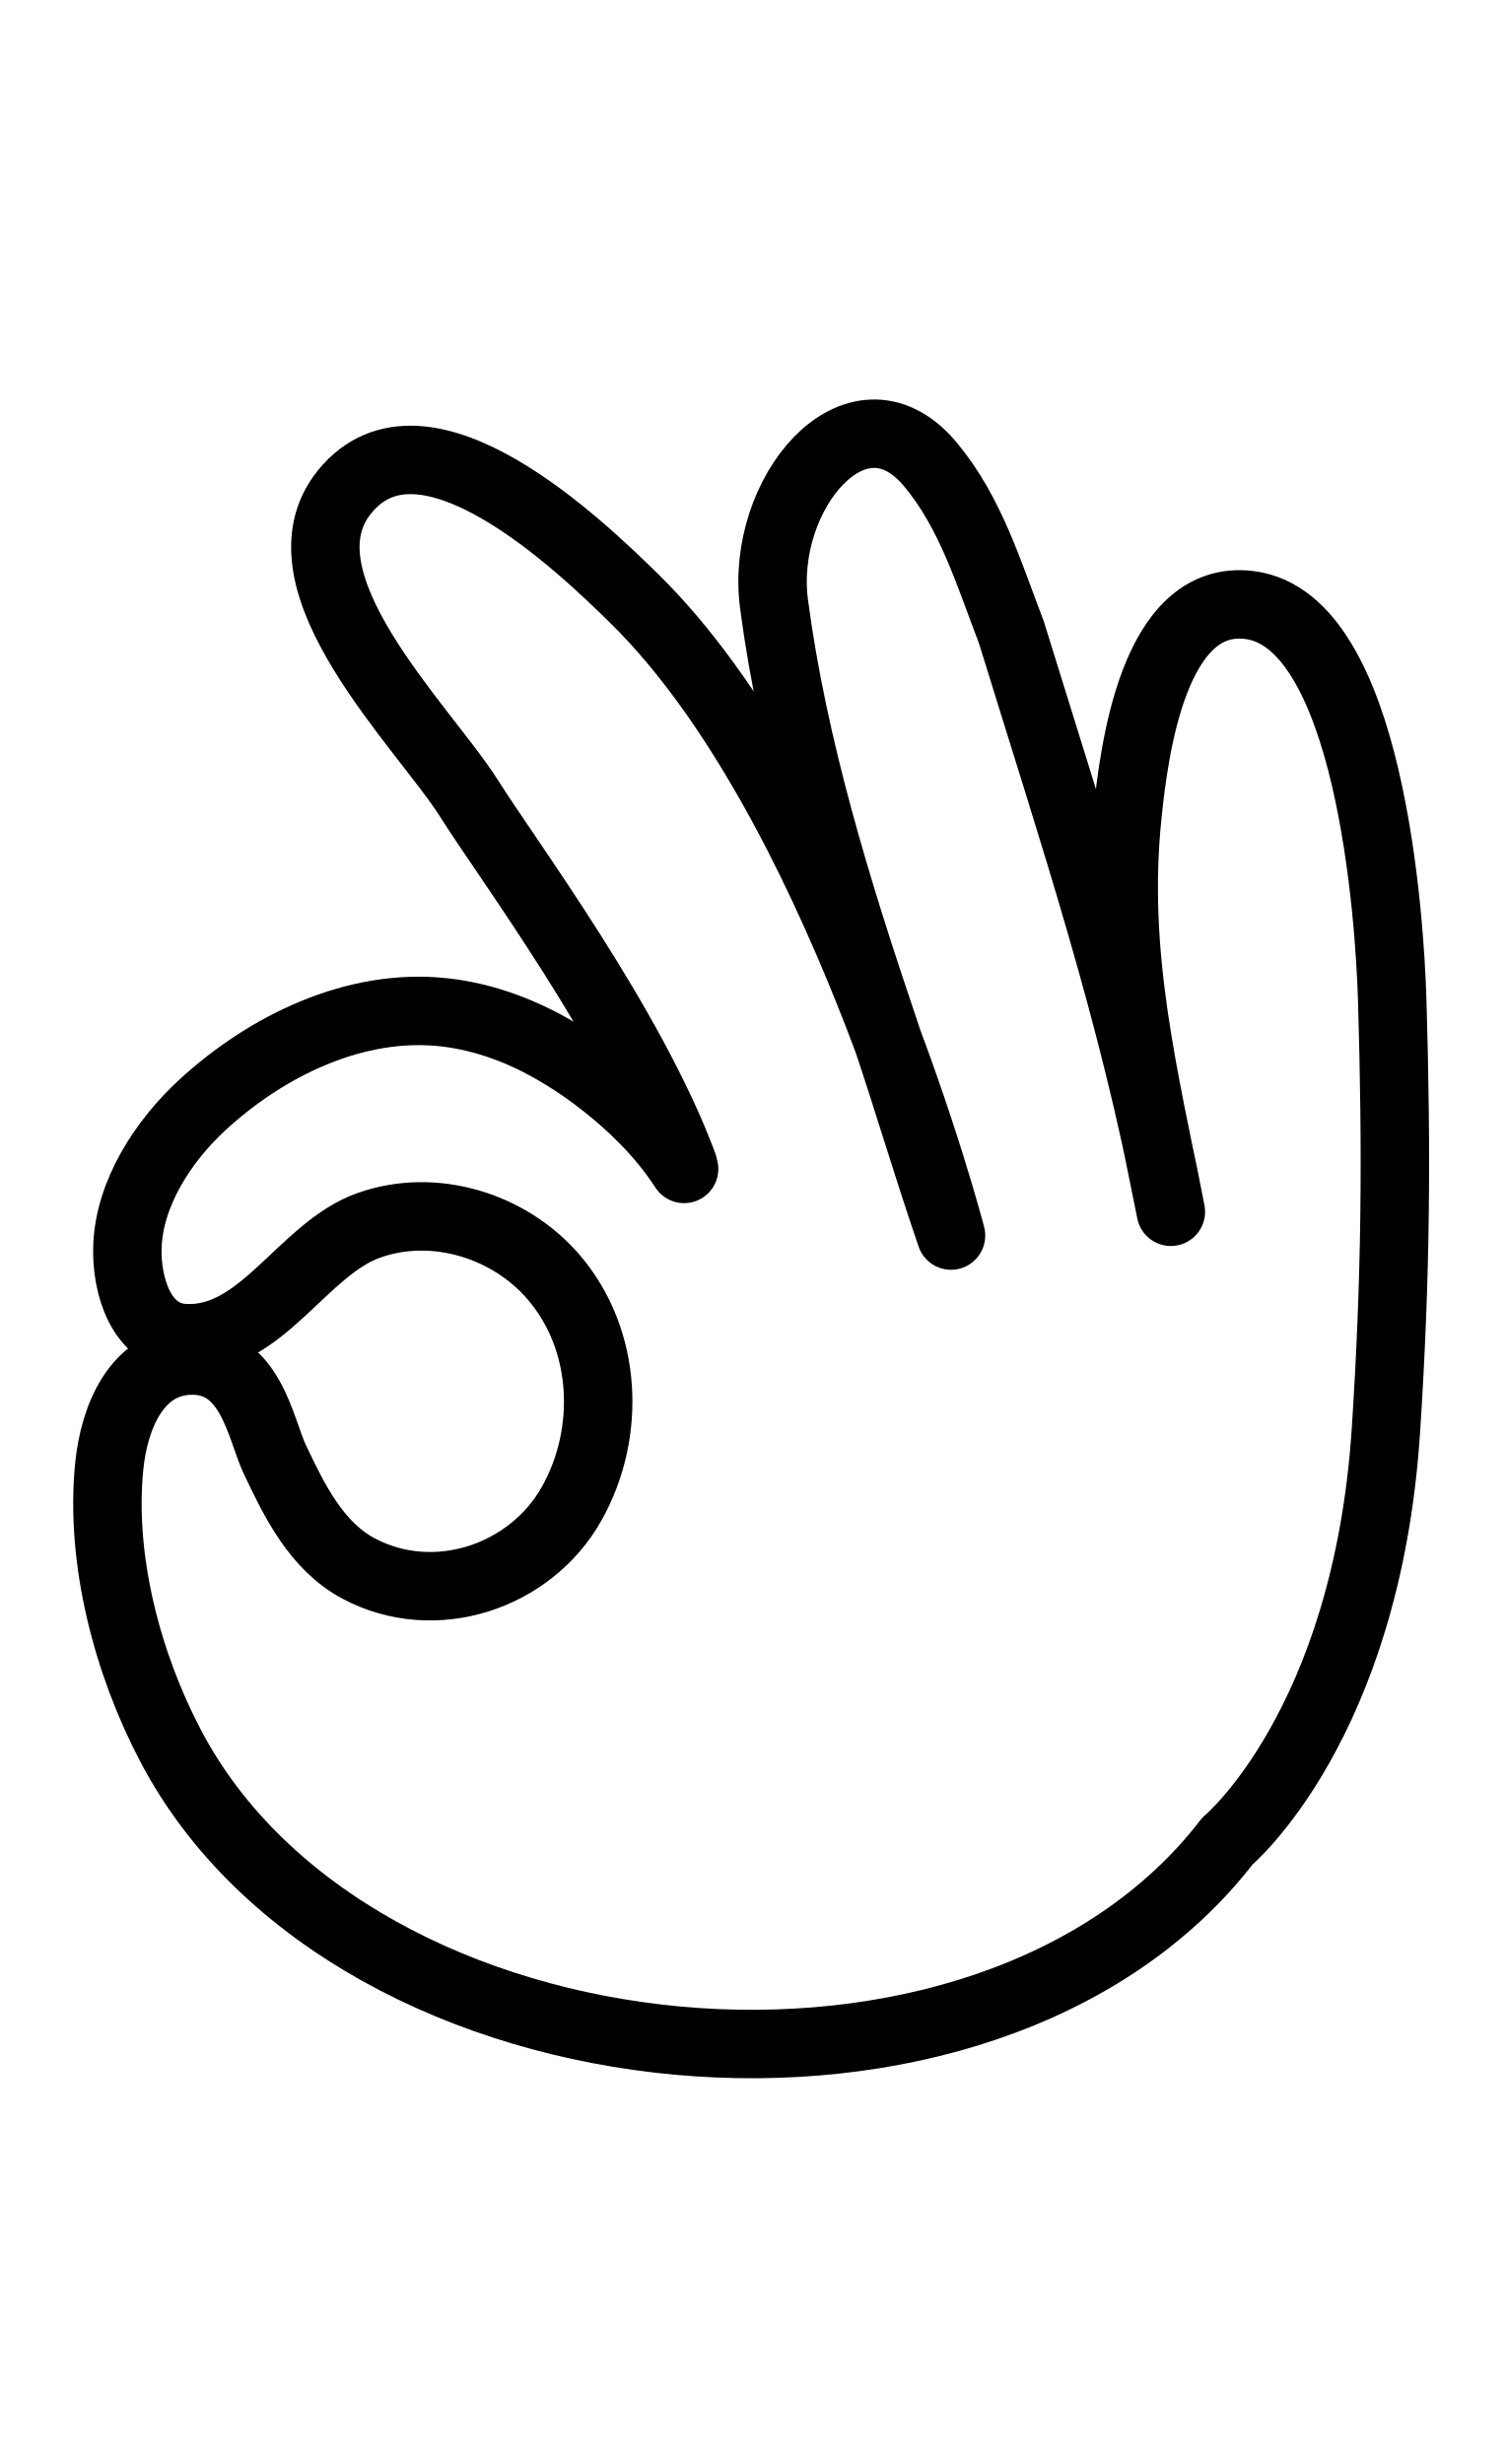
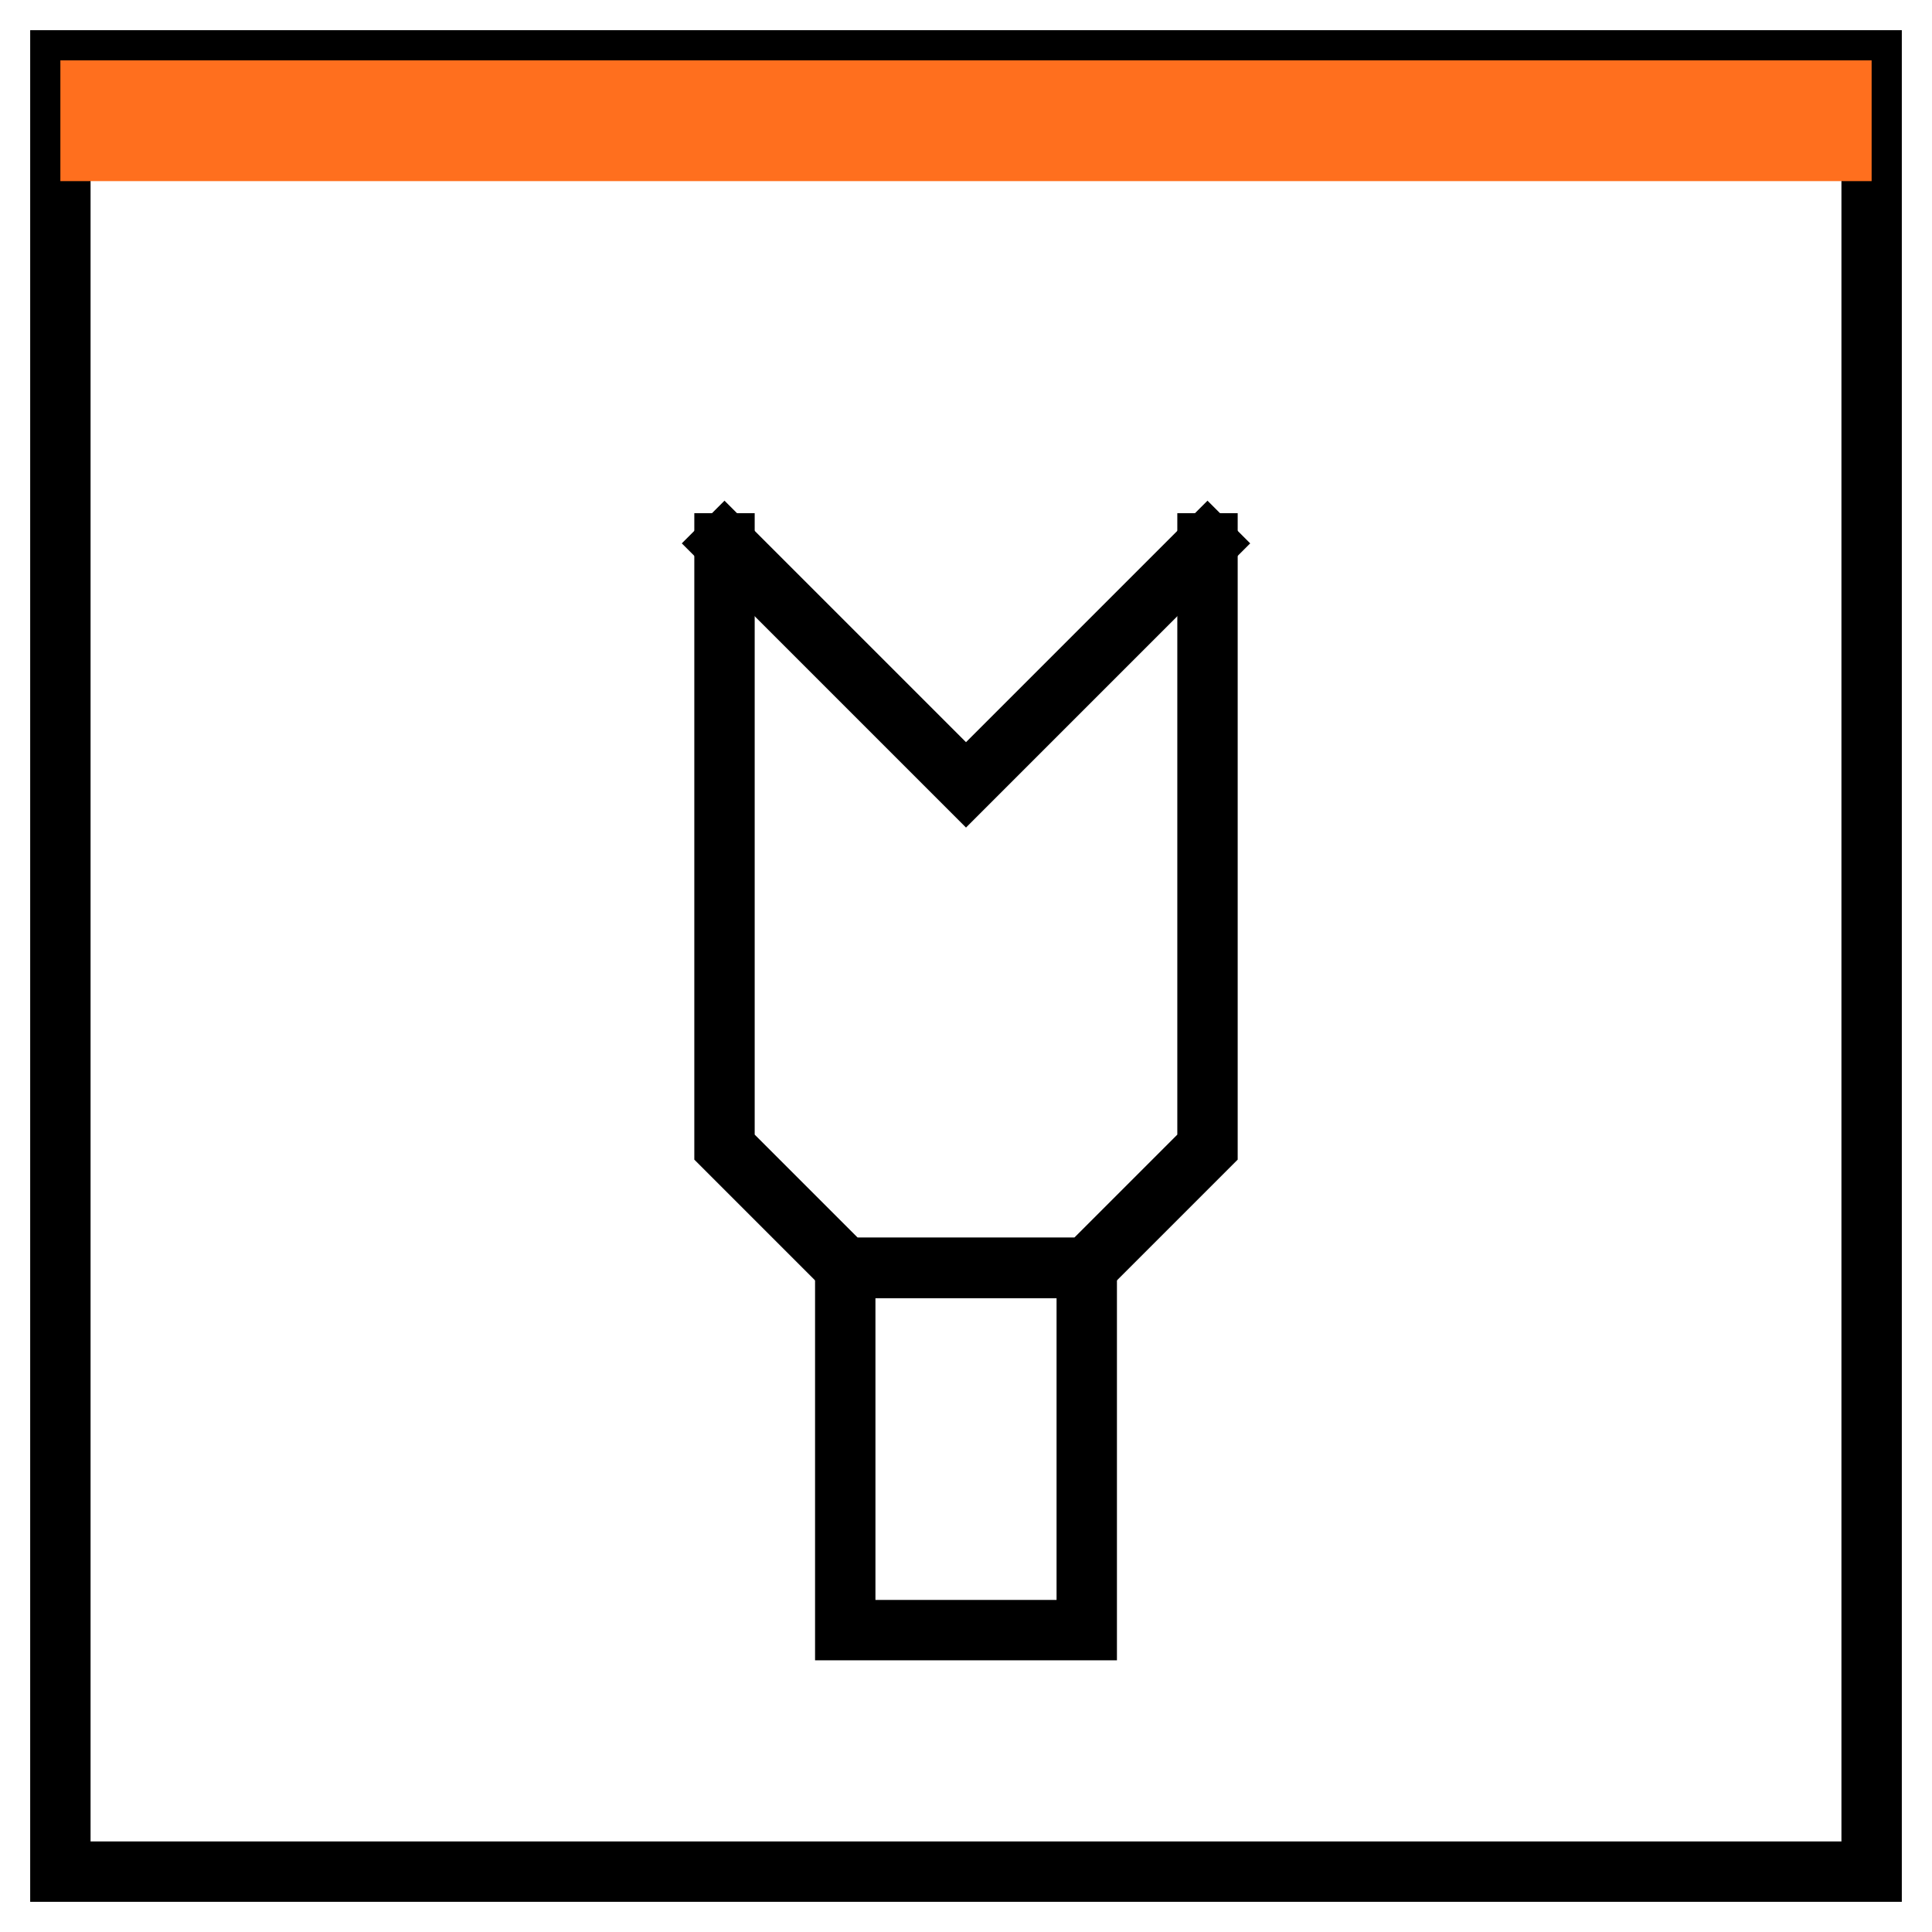
- <svg xmlns="http://www.w3.org/2000/svg" width="44" height="72" fill="none">
-   <path stroke="#000" stroke-linecap="round" stroke-linejoin="round" stroke-width="2" d="M19.99 34.157c-1.35-2.095-3.641-3.383-3.641-3.383-1.031-.623-2.175-1.061-3.377-1.194-2.594-.286-5.185.982-7.063 2.712-1.126 1.037-2.134 2.564-2.186 4.144-.036 1.08.374 2.603 1.672 2.666 2.257.11 3.432-2.614 5.4-3.303 1.9-.665 4.096.014 5.39 1.529 1.556 1.819 1.682 4.53.525 6.6-1.206 2.158-4.016 3.089-6.235 1.903-1.23-.658-1.871-1.976-2.443-3.183-.431-.909-.703-2.98-2.53-2.889-1.486.073-2.166 1.606-2.312 3.106-.266 2.726.534 5.75 1.8 8.157 5.325 10.132 23.867 11.893 30.875 2.777 0 0 4.07-3.388 4.633-12.007.294-4.51.316-8.118.184-12.557-.07-2.396-.645-11.12-4.175-11.556-2.803-.346-3.37 4.275-3.563 6.14-.423 4.069.477 7.591 1.269 11.59-1.099-5.83-2.775-10.826-4.66-16.933-.656-1.707-1.185-3.494-2.37-4.91a4.48 4.48 0 0 0-.046-.054c-2.124-2.447-4.944.928-4.519 4.14v0c.554 4.197 1.853 8.405 3.205 12.402.766 2.262 1.145 3.64 1.966 6.05 0 0-3.308-12.772-9.254-18.612-1.555-1.526-6.159-5.968-8.466-3.12-2.114 2.609 2.325 6.878 3.637 8.96 1.126 1.79 4.744 6.634 6.259 10.719" />
+ <svg xmlns="http://www.w3.org/2000/svg" width="64" height="64" viewBox="0 0 64 64" fill="none">
+   <rect x="2" y="2" width="60" height="60" stroke="currentColor" stroke-width="2" fill="none" />
+   <rect x="2" y="2" width="60" height="4" fill="#FF6F1E" />
+   <path d="M40 18L32 26L24 18" stroke="currentColor" stroke-width="2" stroke-linecap="square" />
+   <path d="M24 18V38L28 42H36L40 38V18" stroke="currentColor" stroke-width="2" stroke-linecap="square" />
+   <rect x="28" y="42" width="8" height="12" stroke="currentColor" stroke-width="2" />
</svg>
